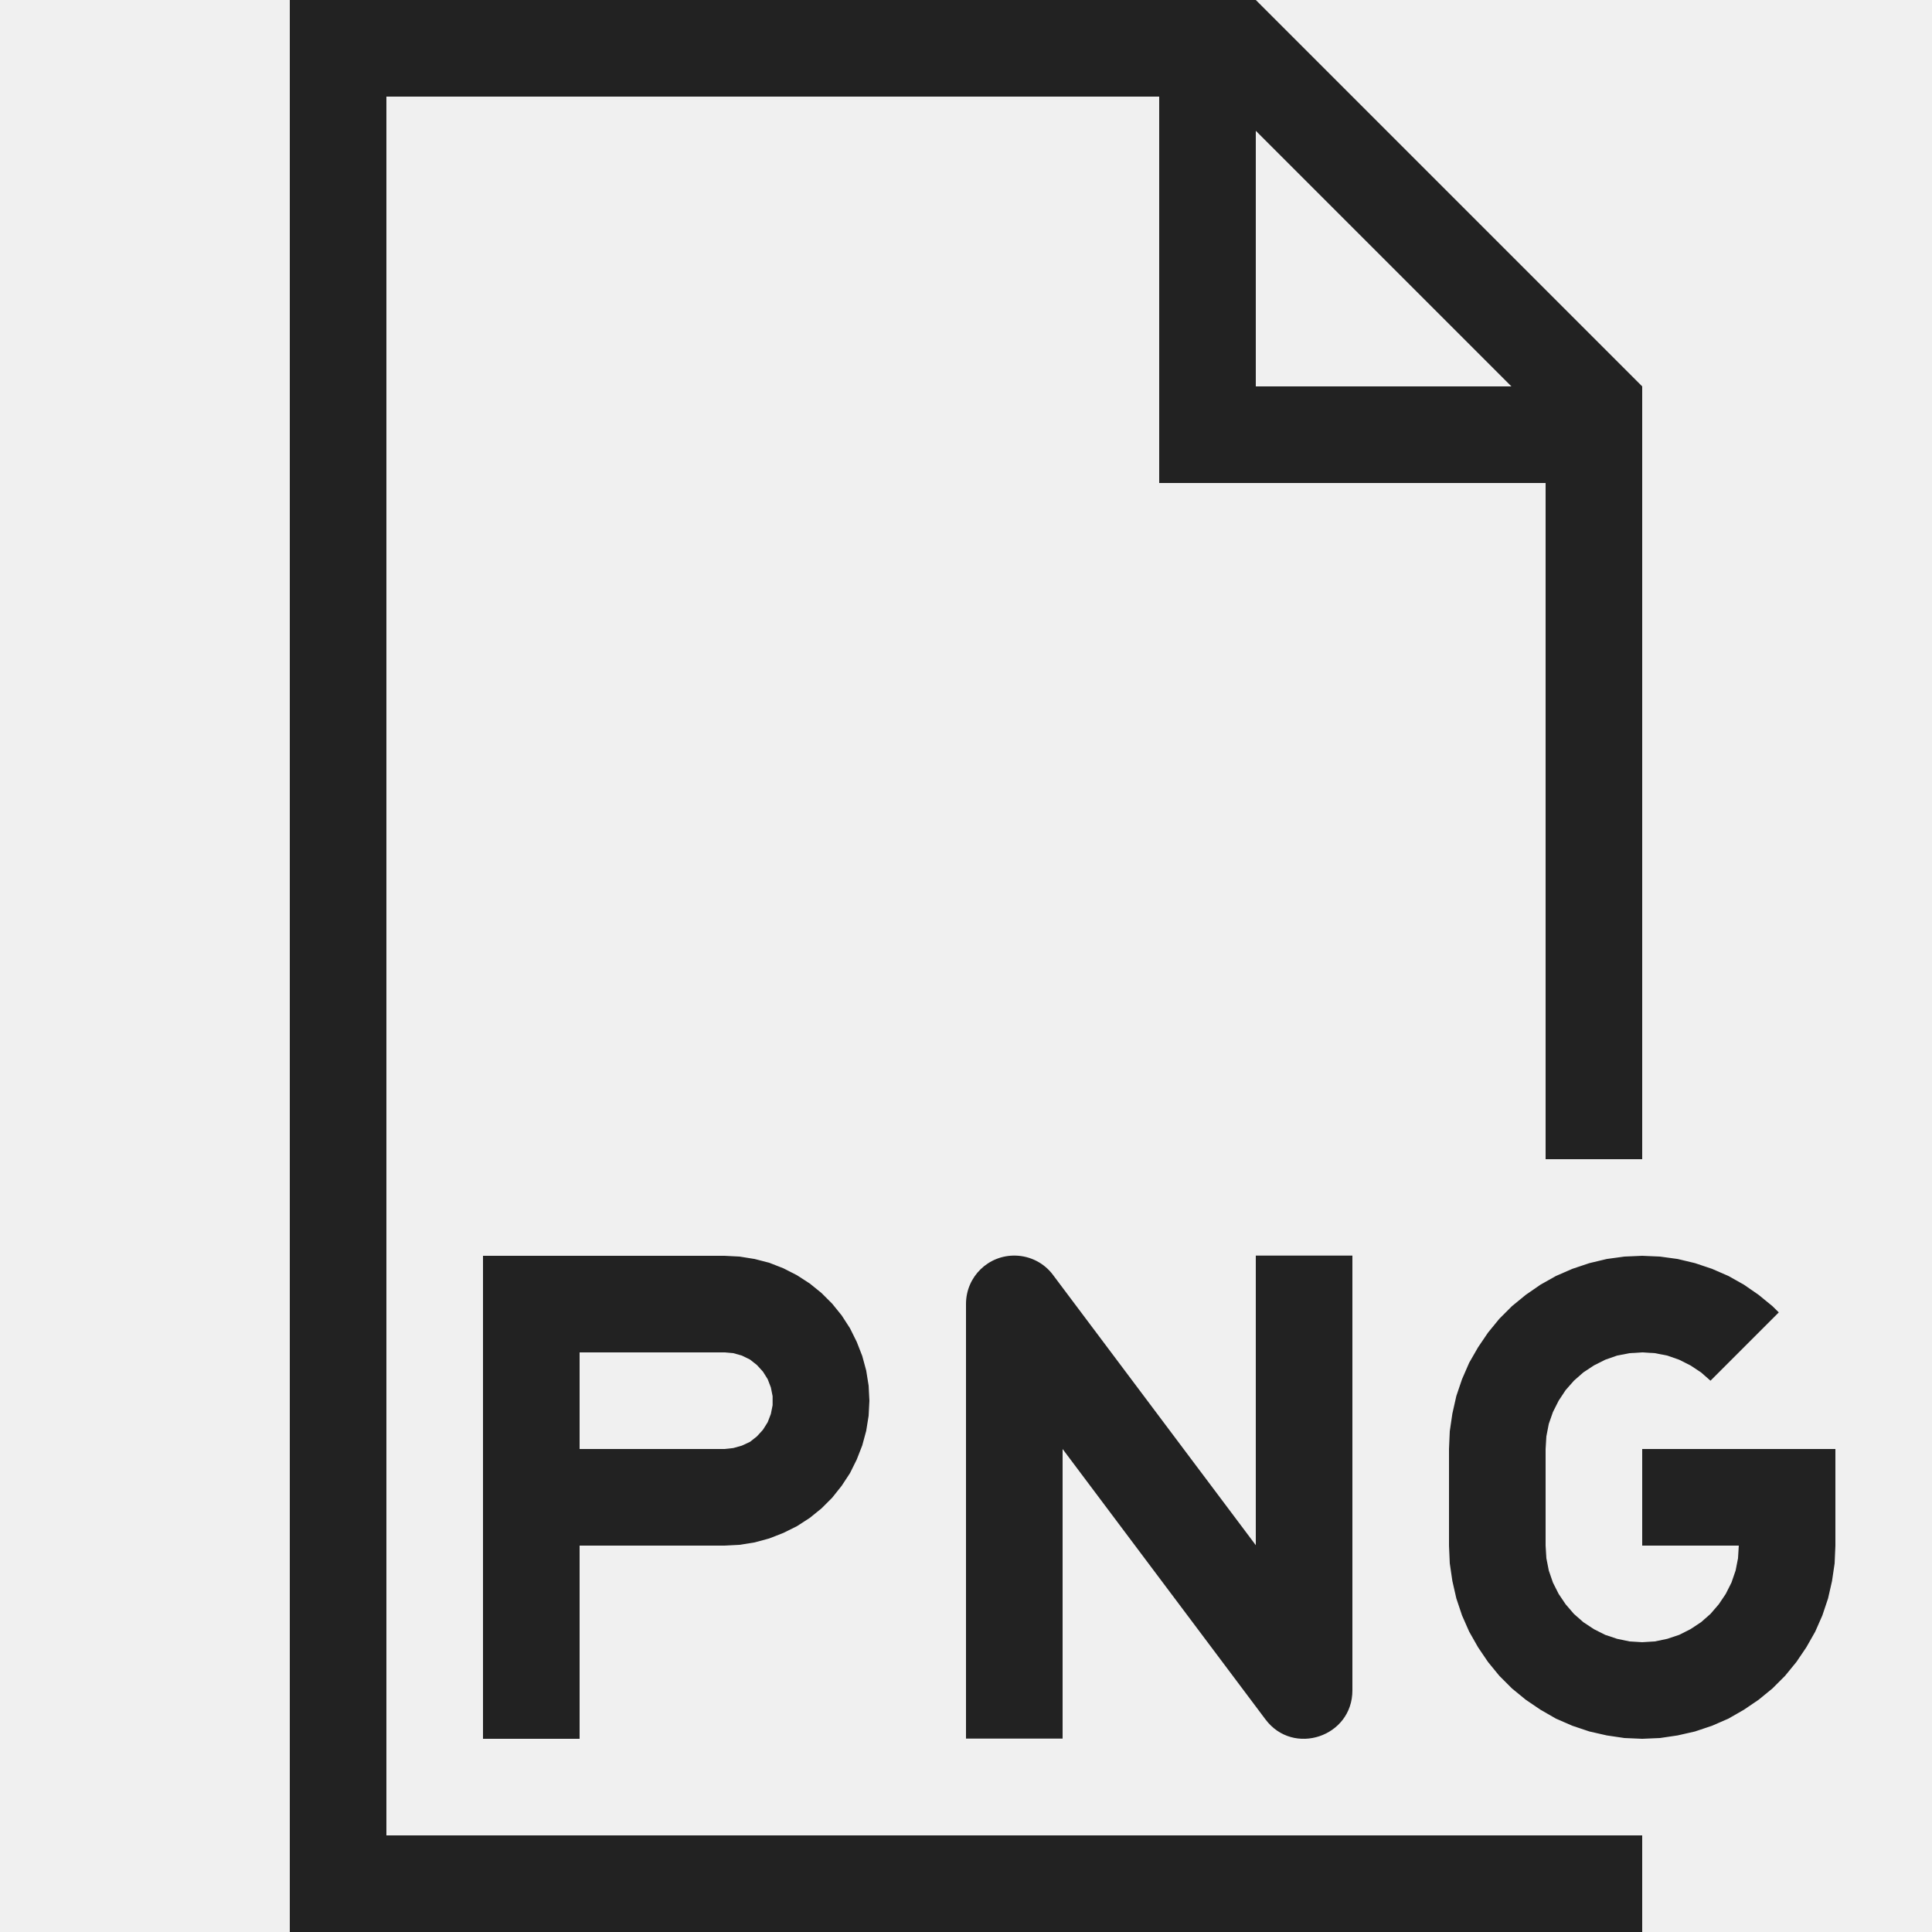
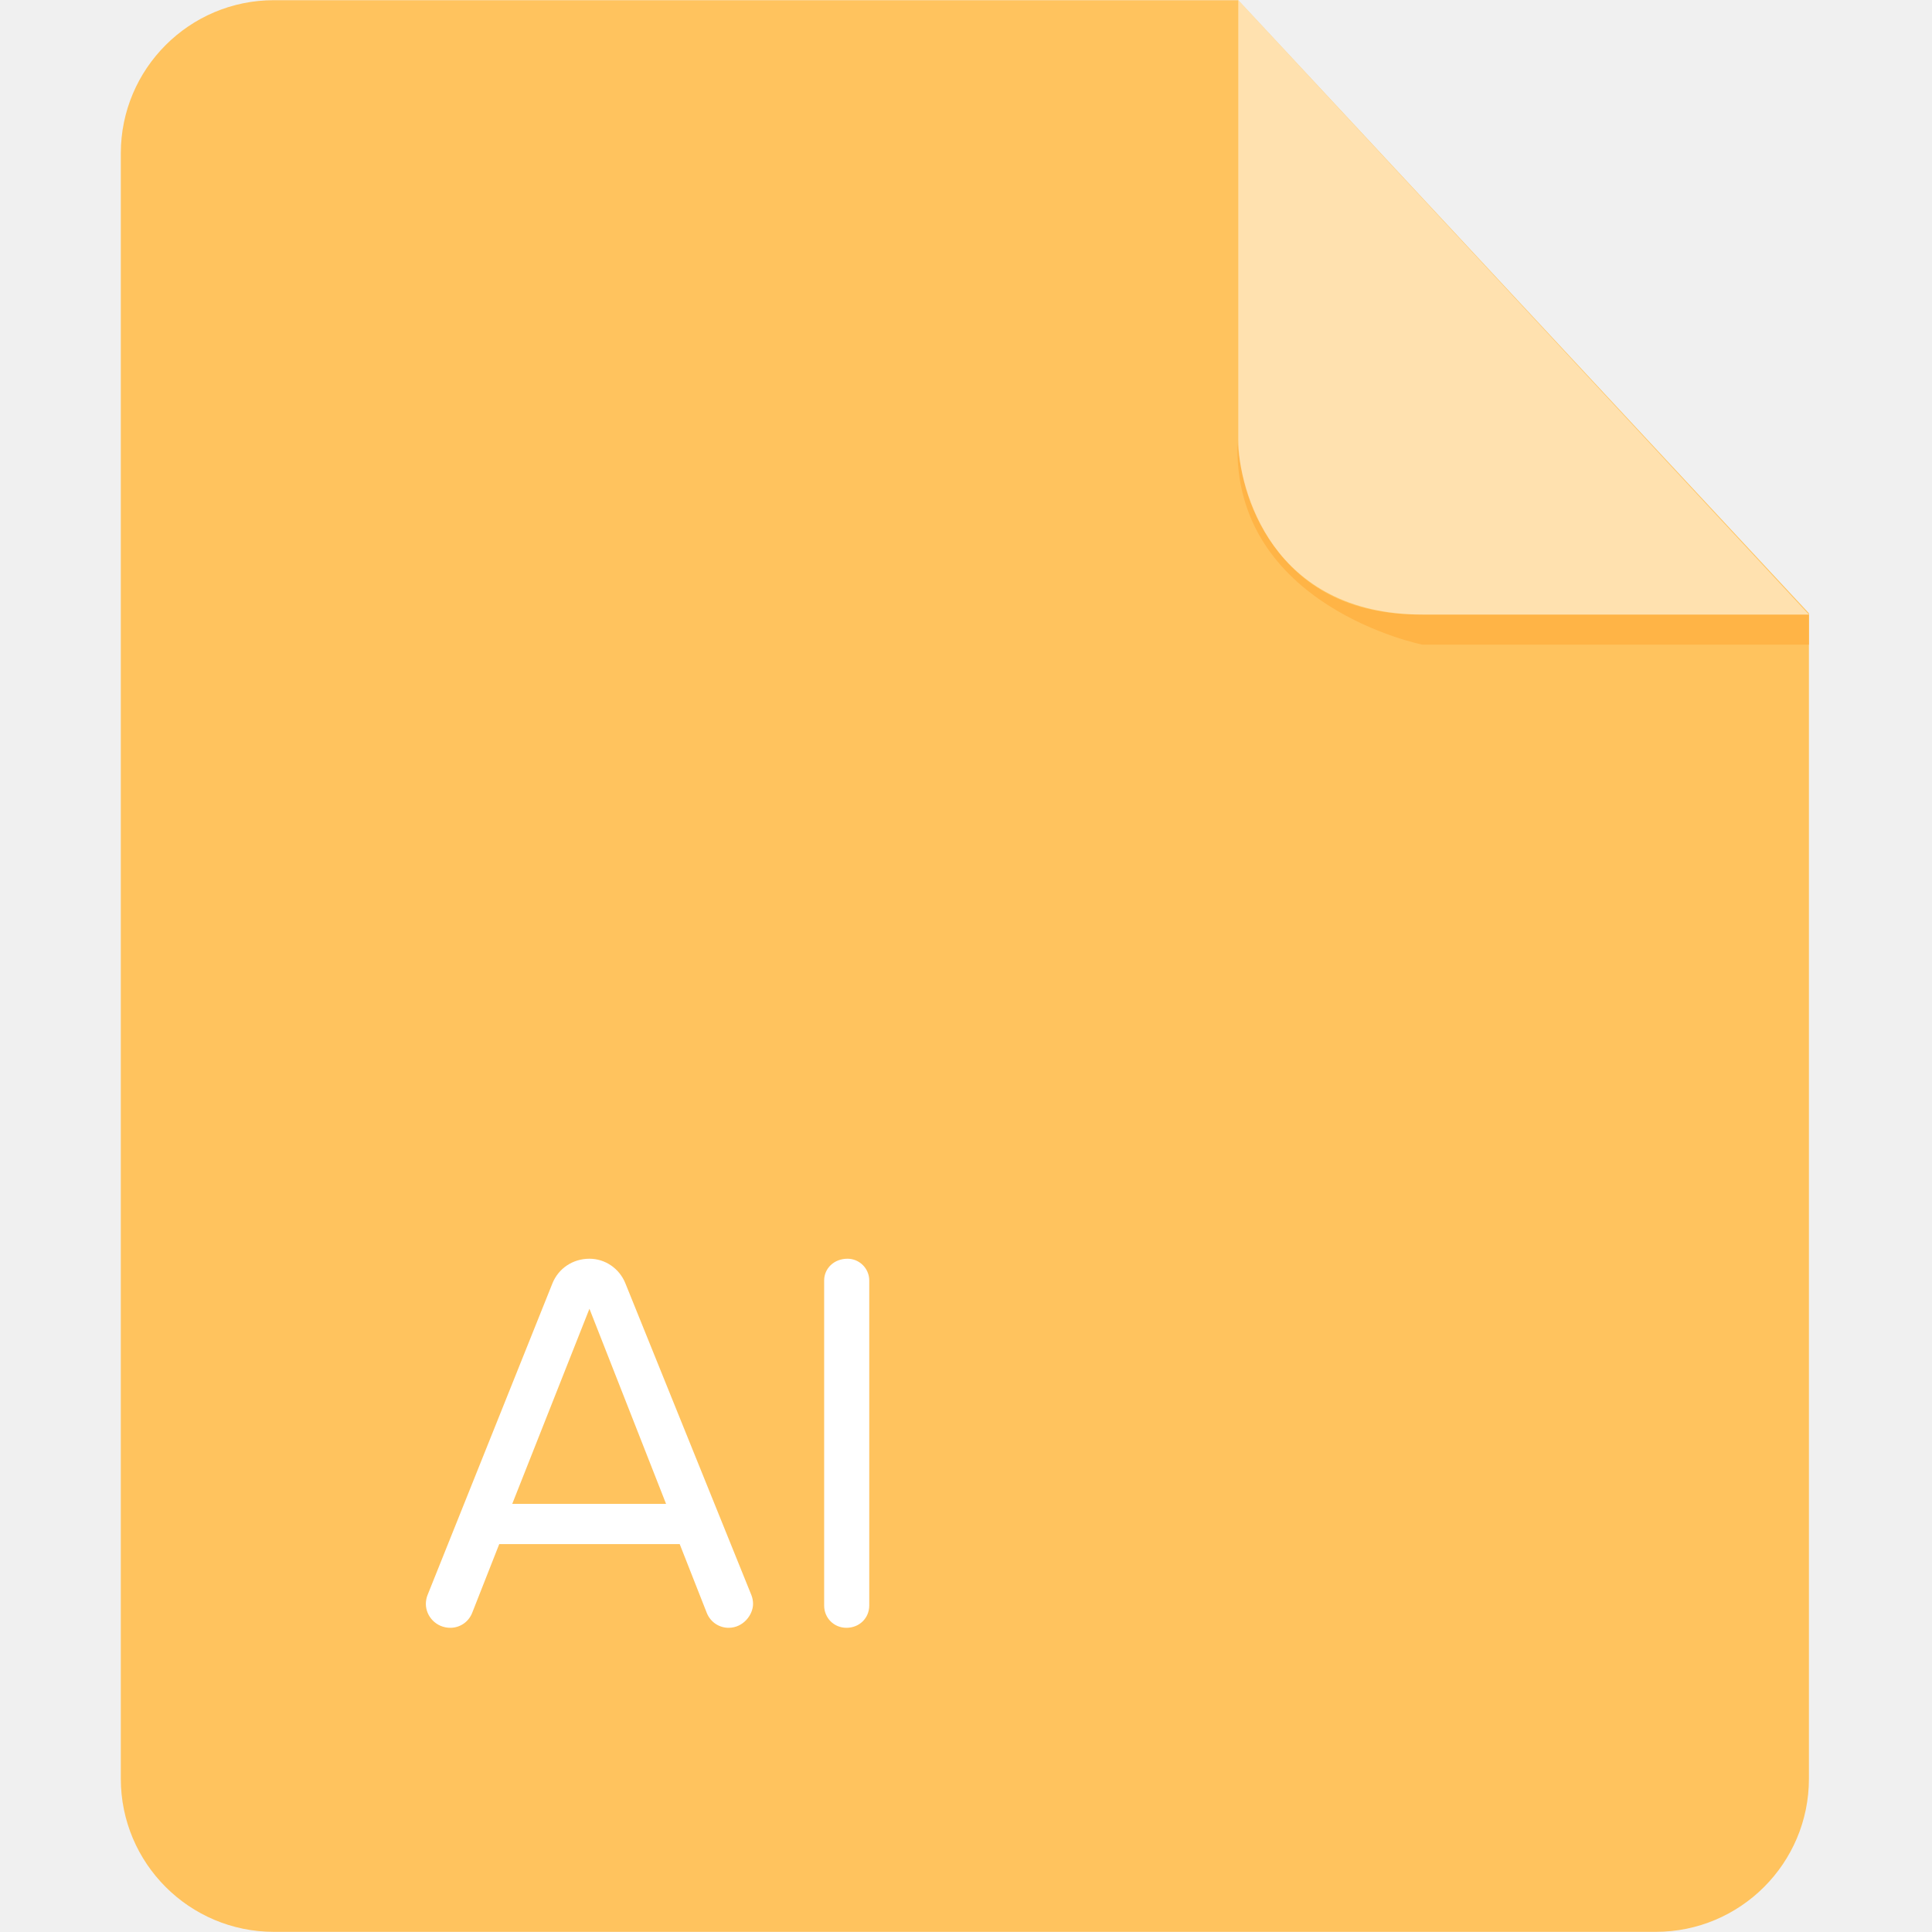
- <svg xmlns="http://www.w3.org/2000/svg" width="800px" height="800px" viewBox="0 0 20 20" version="1.1">
-   <g id="layer1">
-     <path d="M 3 0 L 3 20 L 17 20 L 17 19 L 16 19 L 4 19 L 4 1 L 12 1 L 12 4 L 12 5 L 16 5 L 16 12 L 17 12 L 17 5 L 17 4 L 13 0 L 12 0 L 3 0 z M 13 1.354 L 15.646 4 L 13 4 L 13 1.354 z M 10.514 12.998 C 10.232 12.99 10 13.216 10 13.498 L 10 17.998 L 11 17.998 L 11 15 L 13.1 17.799 C 13.388 18.184 14.001 17.979 14 17.498 L 14 12.998 L 13 12.998 L 13 15.996 L 10.9 13.197 C 10.809 13.075 10.666 13.002 10.514 12.998 z M 5 13 L 5 18 L 6 18 L 6 16 L 7.5 16 L 7.656 15.992 L 7.812 15.967 L 7.963 15.926 L 8.109 15.869 L 8.25 15.799 L 8.383 15.713 L 8.504 15.615 L 8.615 15.504 L 8.713 15.381 L 8.799 15.25 L 8.869 15.109 L 8.926 14.963 L 8.967 14.812 L 8.992 14.656 L 9 14.5 L 8.992 14.344 L 8.967 14.188 L 8.926 14.037 L 8.869 13.891 L 8.799 13.75 L 8.713 13.617 L 8.615 13.496 L 8.504 13.385 L 8.383 13.287 L 8.25 13.201 L 8.109 13.129 L 7.963 13.072 L 7.812 13.033 L 7.656 13.008 L 7.5 13 L 5 13 z M 17 13 L 16.816 13.008 L 16.633 13.033 L 16.453 13.076 L 16.277 13.135 L 16.107 13.209 L 15.947 13.299 L 15.795 13.404 L 15.652 13.521 L 15.521 13.652 L 15.404 13.795 L 15.301 13.947 L 15.209 14.107 L 15.135 14.277 L 15.076 14.451 L 15.035 14.633 L 15.008 14.816 L 15 15 L 15 16 L 15.008 16.184 L 15.035 16.367 L 15.076 16.547 L 15.135 16.723 L 15.209 16.891 L 15.301 17.053 L 15.404 17.205 L 15.521 17.348 L 15.652 17.479 L 15.795 17.596 L 15.947 17.699 L 16.107 17.791 L 16.277 17.865 L 16.453 17.924 L 16.633 17.965 L 16.816 17.992 L 17 18 L 17.184 17.992 L 17.367 17.965 L 17.547 17.924 L 17.723 17.865 L 17.893 17.791 L 18.053 17.699 L 18.205 17.596 L 18.348 17.479 L 18.479 17.348 L 18.596 17.205 L 18.699 17.053 L 18.791 16.891 L 18.865 16.723 L 18.924 16.547 L 18.965 16.367 L 18.992 16.184 L 19 16 L 19 15 L 17 15 L 17 16 L 18 16 L 17.992 16.131 L 17.967 16.258 L 17.924 16.383 L 17.865 16.5 L 17.793 16.607 L 17.707 16.707 L 17.609 16.793 L 17.5 16.865 L 17.383 16.924 L 17.26 16.965 L 17.131 16.992 L 17 17 L 16.869 16.992 L 16.74 16.965 L 16.617 16.924 L 16.5 16.865 L 16.391 16.793 L 16.293 16.707 L 16.207 16.607 L 16.135 16.5 L 16.076 16.383 L 16.033 16.258 L 16.008 16.131 L 16 16 L 16 15 L 16.008 14.869 L 16.033 14.74 L 16.076 14.617 L 16.135 14.5 L 16.207 14.391 L 16.293 14.293 L 16.391 14.207 L 16.5 14.135 L 16.617 14.076 L 16.74 14.033 L 16.869 14.008 L 17 14 L 17.131 14.008 L 17.26 14.033 L 17.383 14.076 L 17.5 14.135 L 17.609 14.207 L 17.707 14.293 L 18.414 13.586 L 18.348 13.521 L 18.205 13.404 L 18.053 13.299 L 17.893 13.209 L 17.723 13.135 L 17.547 13.076 L 17.367 13.033 L 17.184 13.008 L 17 13 z M 6 14 L 7.5 14 L 7.592 14.008 L 7.68 14.033 L 7.764 14.074 L 7.836 14.131 L 7.898 14.199 L 7.947 14.277 L 7.98 14.363 L 7.998 14.453 L 7.998 14.547 L 7.98 14.637 L 7.947 14.723 L 7.898 14.801 L 7.836 14.869 L 7.764 14.926 L 7.68 14.965 L 7.592 14.99 L 7.5 15 L 6 15 L 6 14 z " style="fill:#222222; fill-opacity:1; stroke:none; stroke-width:0px;" />
-   </g>
+ <svg xmlns="http://www.w3.org/2000/svg" width="800px" height="800px" viewBox="-4 0 64 64">
+   <path d="M5.075.006c-2.802 0-5.073 2.273-5.073 5.074v53.841c0 2.803 2.271 5.074 5.073 5.074h45.774c2.802 0 5.074-2.271 5.074-5.074v-38.605l-18.903-20.31h-31.945z" fill-rule="evenodd" clip-rule="evenodd" fill="#FFC35E" />
+   <path d="M55.923 20.357v.999h-12.8s-6.312-1.26-6.128-6.707c0 0 .253 5.708 6.003 5.708h12.925z" fill-rule="evenodd" clip-rule="evenodd" fill="#FFB446" />
+   <path d="M37.02.006v14.56c0 1.656 1.104 5.792 6.104 5.792h12.8l-18.904-20.352z" opacity=".5" fill-rule="evenodd" clip-rule="evenodd" fill="#ffffff" />
+   <path d="M20.136 53.923c-.306 0-.594-.18-.72-.486l-.9-2.287h-5.978l-.9 2.287c-.126.306-.414.486-.72.486-.468 0-.811-.378-.811-.792 0-.09.018-.198.054-.288l4.141-10.335c.198-.486.667-.811 1.225-.811.522 0 .99.324 1.188.811l4.177 10.335c.036.09.054.198.054.288 0 .36-.324.792-.81.792zm-4.61-10.569l-2.557 6.463h5.095l-2.538-6.463zm8.513 10.569c-.414 0-.738-.324-.738-.738v-10.768c0-.396.324-.72.774-.72.396 0 .72.324.72.72v10.767c0 .415-.324.739-.756.739z" fill="#ffffff" />
</svg>
